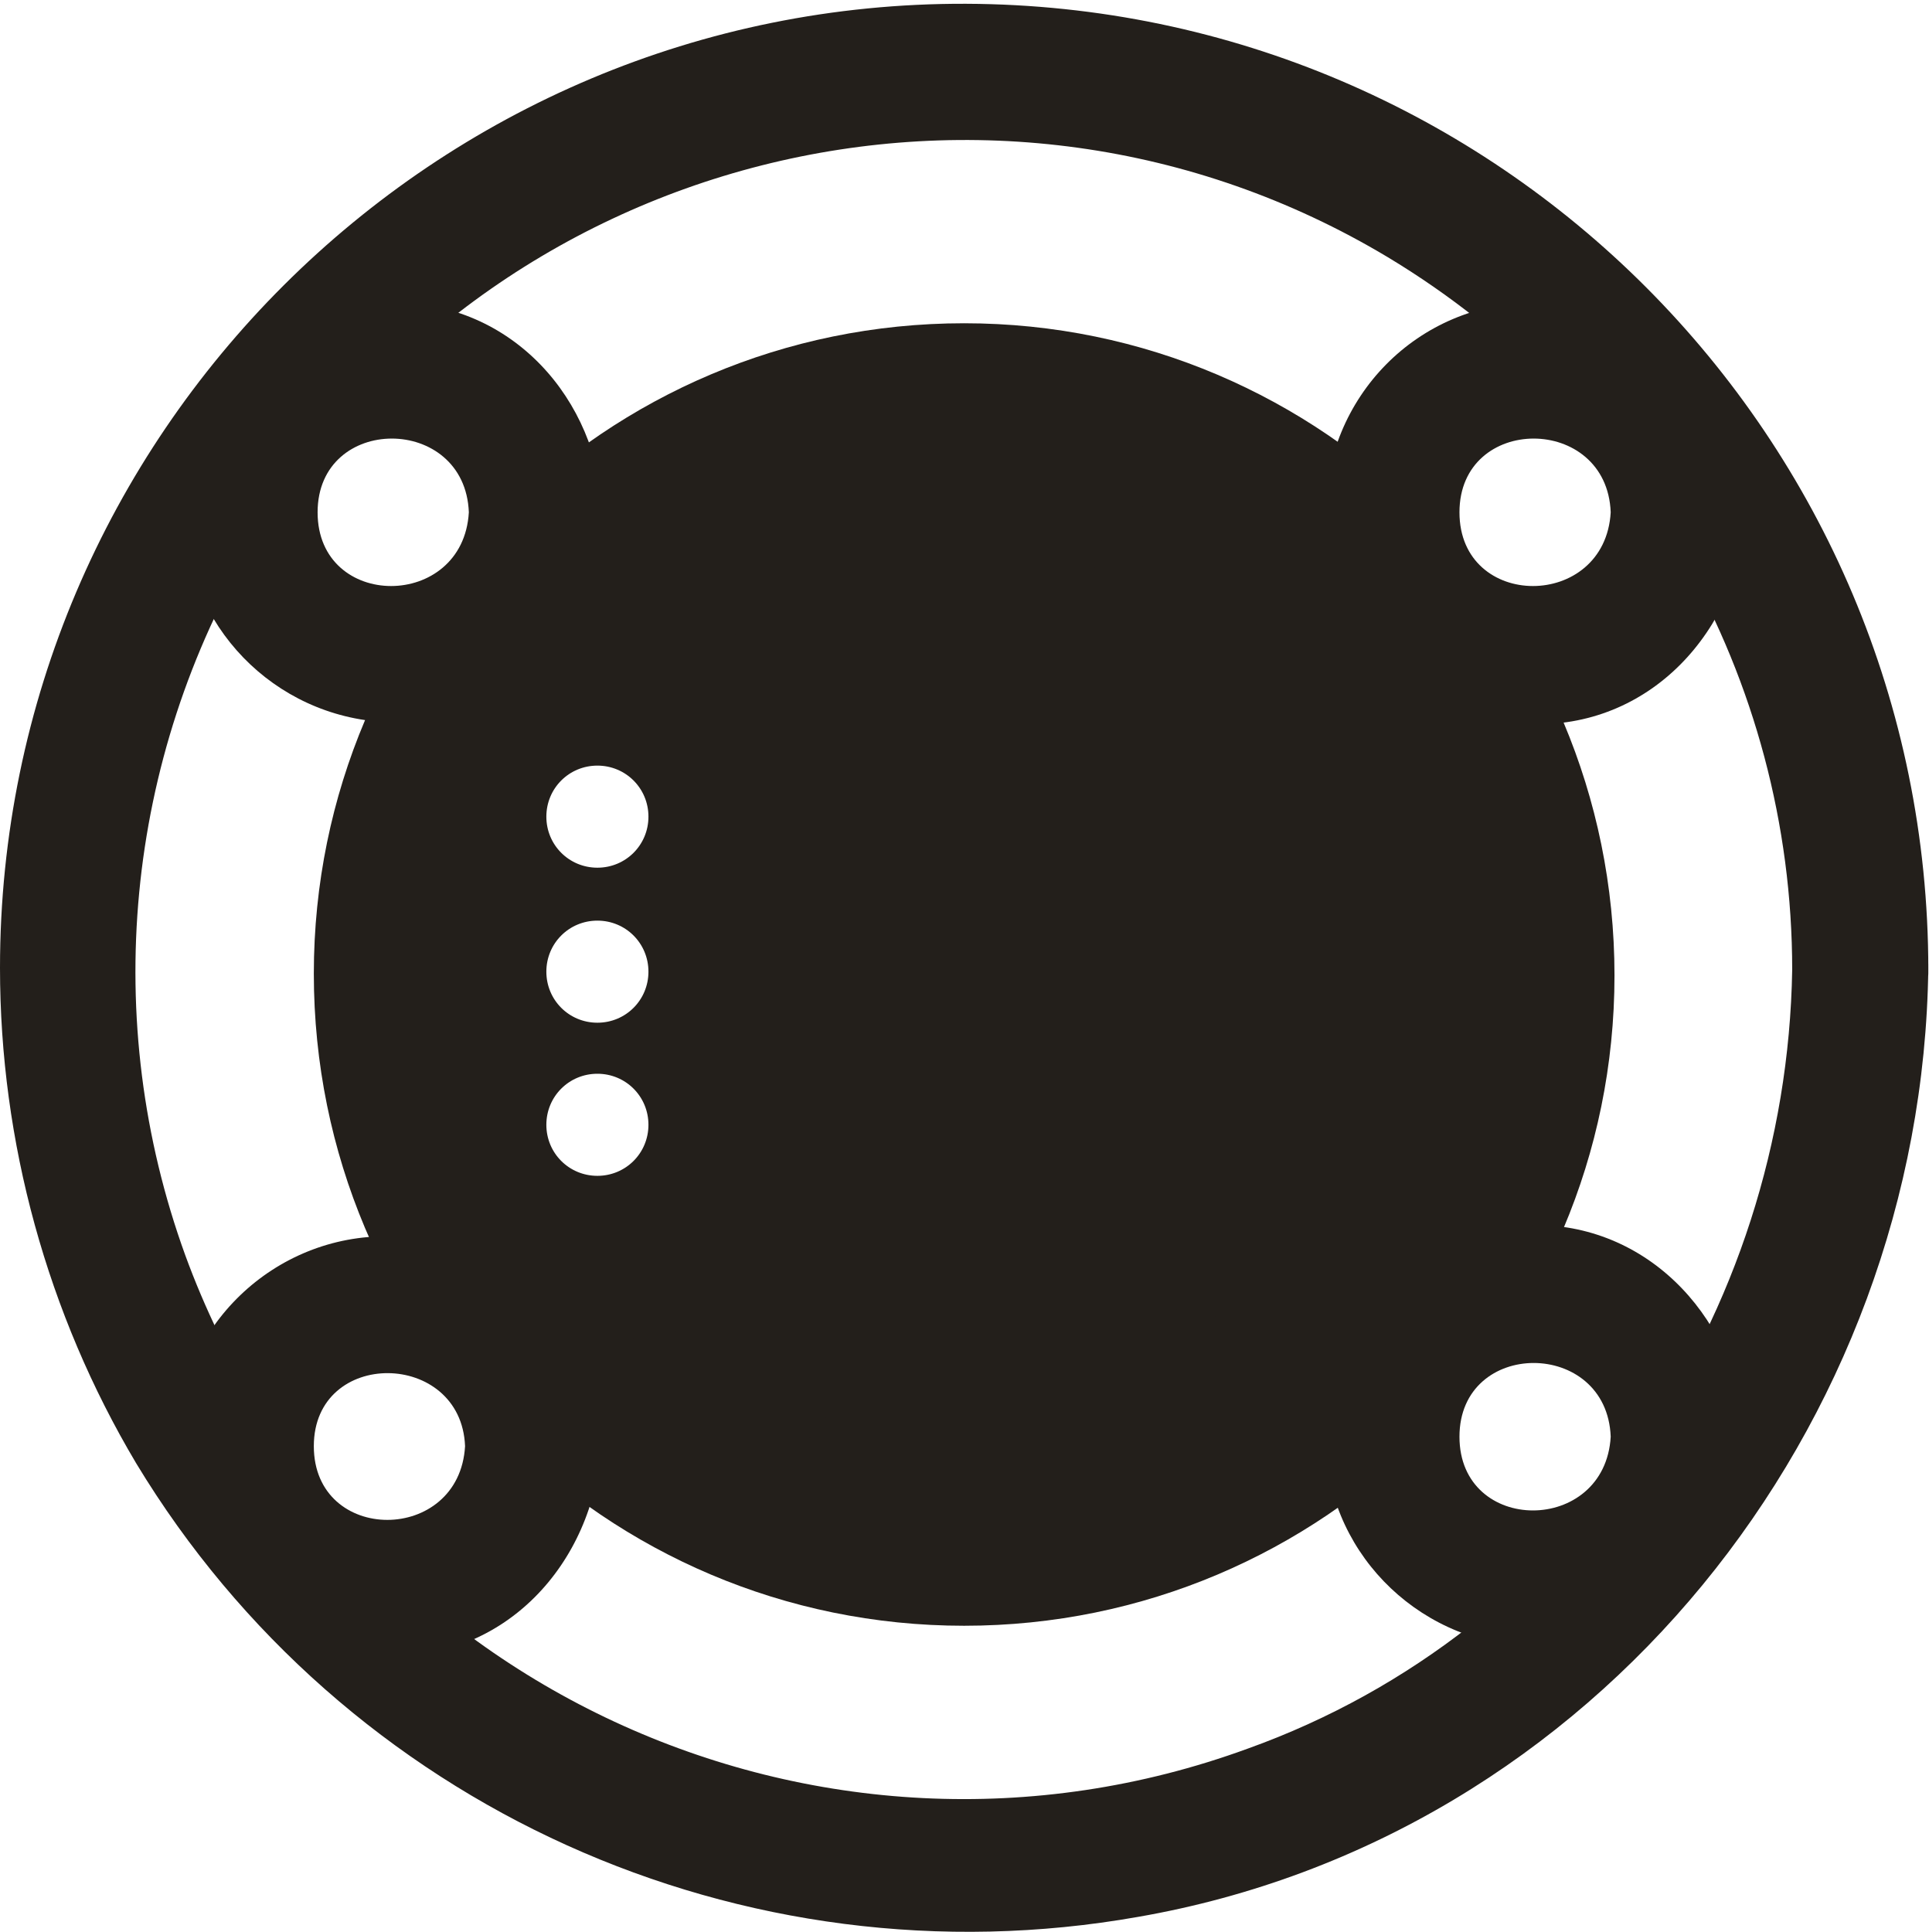
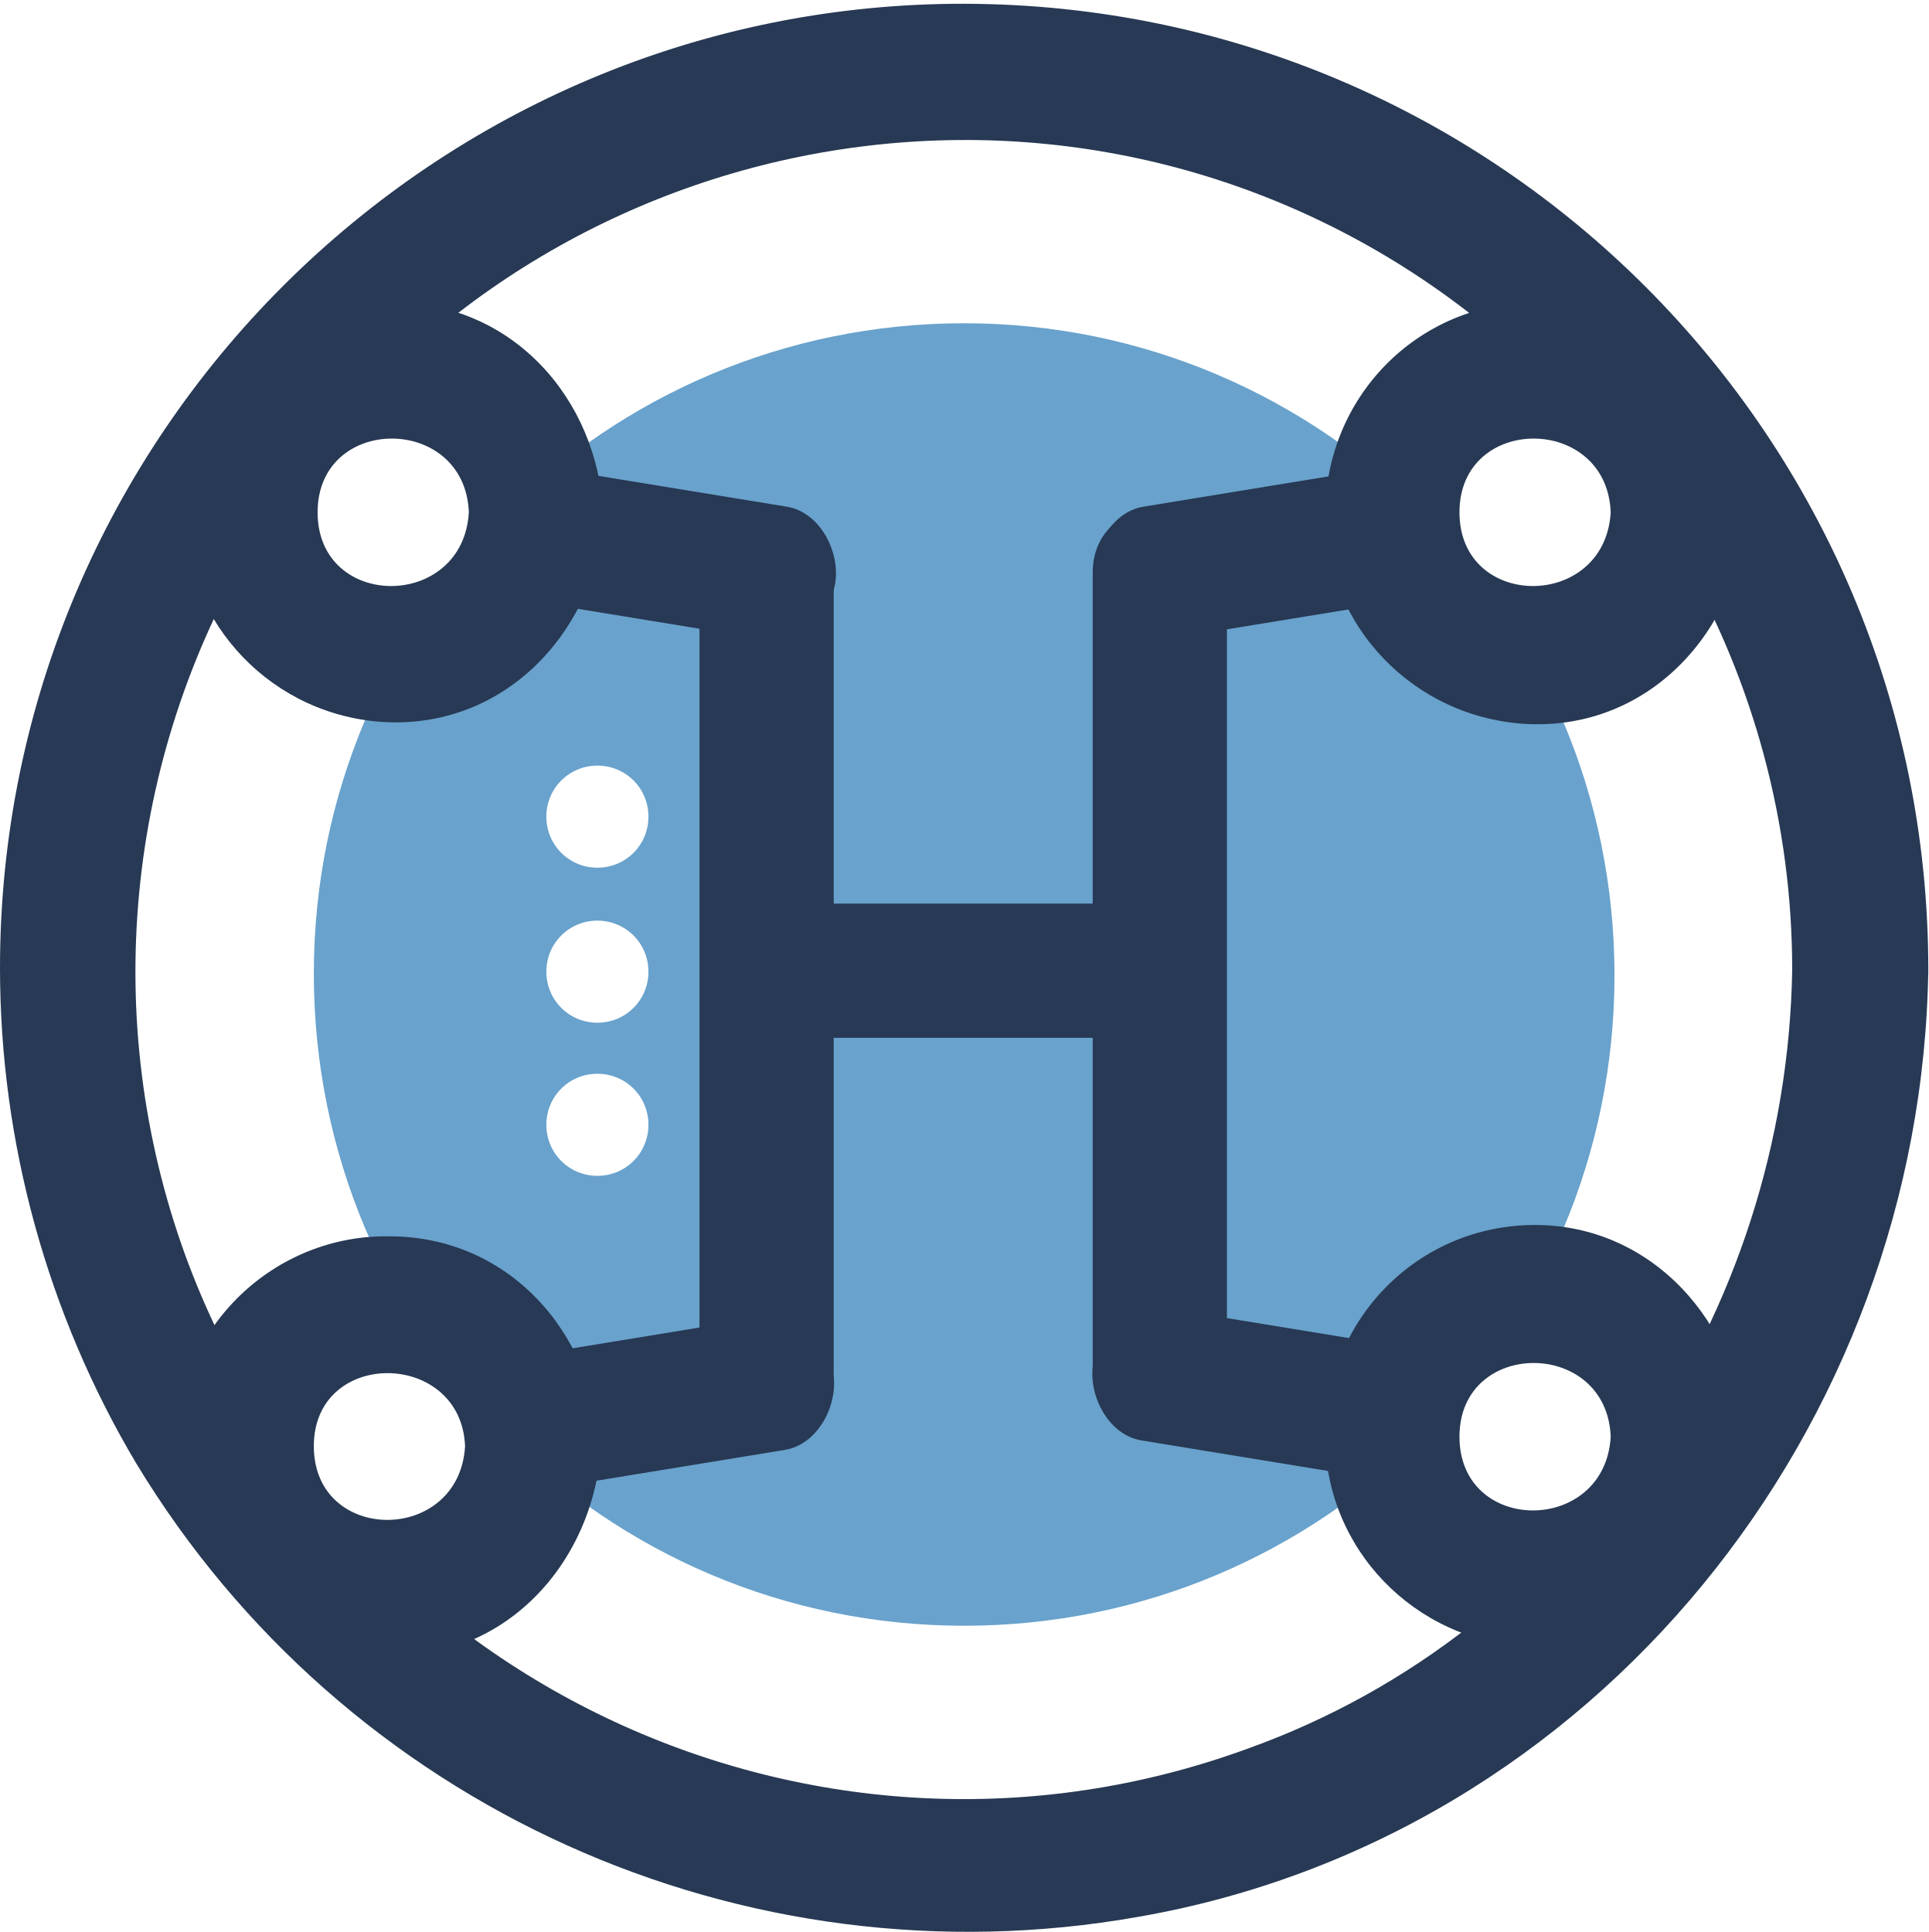
<svg xmlns="http://www.w3.org/2000/svg" version="1.1" id="Layer_1" x="0px" y="0px" viewBox="0 0 102 102.2" style="enable-background:new 0 0 102 102.2;" xml:space="preserve">
  <style type="text/css">
- 	.st0{fill:#231F1B;}
- 	.st1{fill:#231F1B;}
+ 	.st0{fill:#69A2CC;}
+ 	.st1{fill:#273954;}
</style>
  <path class="st0" d="M51,17.1c-19,0-34.4,15.4-34.4,34.4C16.6,70.6,32,86,51,86s34.4-15.4,34.4-34.4S70,17.1,51,17.1z M31.6,62.2  c-1.5,0-2.7-1.2-2.7-2.7s1.2-2.7,2.7-2.7c1.5,0,2.7,1.2,2.7,2.7S33.1,62.2,31.6,62.2z M31.6,54.1c-1.5,0-2.7-1.2-2.7-2.7  s1.2-2.7,2.7-2.7c1.5,0,2.7,1.2,2.7,2.7C34.3,52.9,33.1,54.1,31.6,54.1z M31.6,45.9c-1.5,0-2.7-1.2-2.7-2.7s1.2-2.7,2.7-2.7  c1.5,0,2.7,1.2,2.7,2.7S33.1,45.9,31.6,45.9z" />
  <g>
    <g id="Layer_1-2">
      <path class="st1" d="M40.6,54.9h20.8c4.6,0,4.6-7.1,0-7.1H40.6C36,47.7,36,54.9,40.6,54.9z" />
      <path class="st1" d="M37,30.3v42.1c0,4.6,7.1,4.6,7.1,0V30.3C44.2,25.7,37,25.7,37,30.3z" />
      <path class="st1" d="M57.8,30.3v42.1c0,4.6,7.1,4.6,7.1,0V30.3C65,25.7,57.8,25.7,57.8,30.3z" />
      <path class="st1" d="M62.4,33.7l11-1.8c1.9-0.3,3-2.7,2.5-4.4c-0.6-1.9-2.5-3-4.4-2.5l-11,1.8c-1.9,0.3-3,2.7-2.5,4.4    C58.5,33.1,60.5,34.2,62.4,33.7z" />
      <path class="st1" d="M24.8,27.1c-0.3,5.2-8,5.2-8,0S24.6,21.9,24.8,27.1c0.2,4.6,7.4,4.6,7.1,0c-0.3-6-4.8-11.1-11.1-11.1    c-6.1,0-11.1,5-11.1,11.1c0.1,6,4.8,10.8,10.7,11.1c6.5,0.3,11.2-5,11.6-11.1C32.2,22.5,25.1,22.5,24.8,27.1z" />
      <path class="st1" d="M24.6,76.5c-0.3,5.2-8,5.2-8,0S24.4,71.4,24.6,76.5c0.2,4.6,7.4,4.6,7.1,0c-0.3-6-4.8-11.1-11.1-11.1    c-6.1-0.1-11.2,4.8-11.3,10.9s4.8,11.2,10.9,11.3l0,0c6.5,0.3,11.2-4.9,11.6-11.1C32,71.9,24.9,71.9,24.6,76.5z" />
      <path class="st1" d="M85.2,76c-0.3,5.2-8,5.2-8,0S85,70.8,85.2,76c0.2,4.6,7.4,4.6,7.1,0c-0.3-6-4.9-11.2-11.1-11.2    s-11.1,5-11.1,11.2c0,5.9,4.7,10.8,10.7,11.1c6.5,0.3,11.2-5,11.6-11.1C92.6,71.3,85.5,71.3,85.2,76z" />
      <path class="st1" d="M85.2,27.1c-0.3,5.2-8,5.2-8,0S85,21.9,85.2,27.1c0.2,4.6,7.4,4.6,7.1,0C92,21.1,87.5,16,81.2,16    c-6.2,0-11.1,5-11.1,11.2c0,5.9,4.7,10.8,10.7,11.1c6.5,0.3,11.2-5,11.6-11.1C92.6,22.5,85.5,22.5,85.2,27.1z" />
      <path class="st1" d="M30.5,78.5l11-1.8c1.9-0.3,3-2.7,2.5-4.4c-0.6-1.9-2.5-3-4.4-2.5l-11,1.8c-1.9,0.3-3,2.7-2.5,4.4    C26.7,77.9,28.6,79,30.5,78.5z" />
      <path class="st1" d="M73.3,71.1l-11-1.8c-1.9-0.5-3.8,0.6-4.4,2.5c-0.5,1.7,0.6,4.1,2.5,4.4l11,1.8c1.9,0.5,3.8-0.6,4.4-2.5    C76.3,73.8,75.2,71.4,73.3,71.1z" />
      <path class="st1" d="M41.6,26.8l-11-1.8c-1.9-0.5-3.8,0.6-4.4,2.5c-0.5,1.7,0.6,4.1,2.5,4.4l11,1.8c1.9,0.5,3.8-0.6,4.4-2.5    C44.6,29.5,43.5,27.1,41.6,26.8L41.6,26.8z" />
      <path class="st1" d="M94.8,51.3c-0.3,18.2-11.5,35-28.8,41.2c-22.7,8.3-47.9-3.4-56.2-26.1C5.3,54,6.6,40.2,13.4,28.8    C25.8,8,52.7,1.2,73.4,13.6C86.7,21.6,94.8,35.9,94.8,51.3c0.1,4.6,7.3,4.6,7.2,0c0-28.2-22.8-51-50.9-51.1S0,23,0,51.2    c0,9.2,2.5,18.3,7.2,26.2c11,18.2,32.1,27.7,53,24c24.2-4.2,41.5-25.9,41.8-50.2C102.1,46.7,94.9,46.7,94.8,51.3z" />
    </g>
  </g>
</svg>
